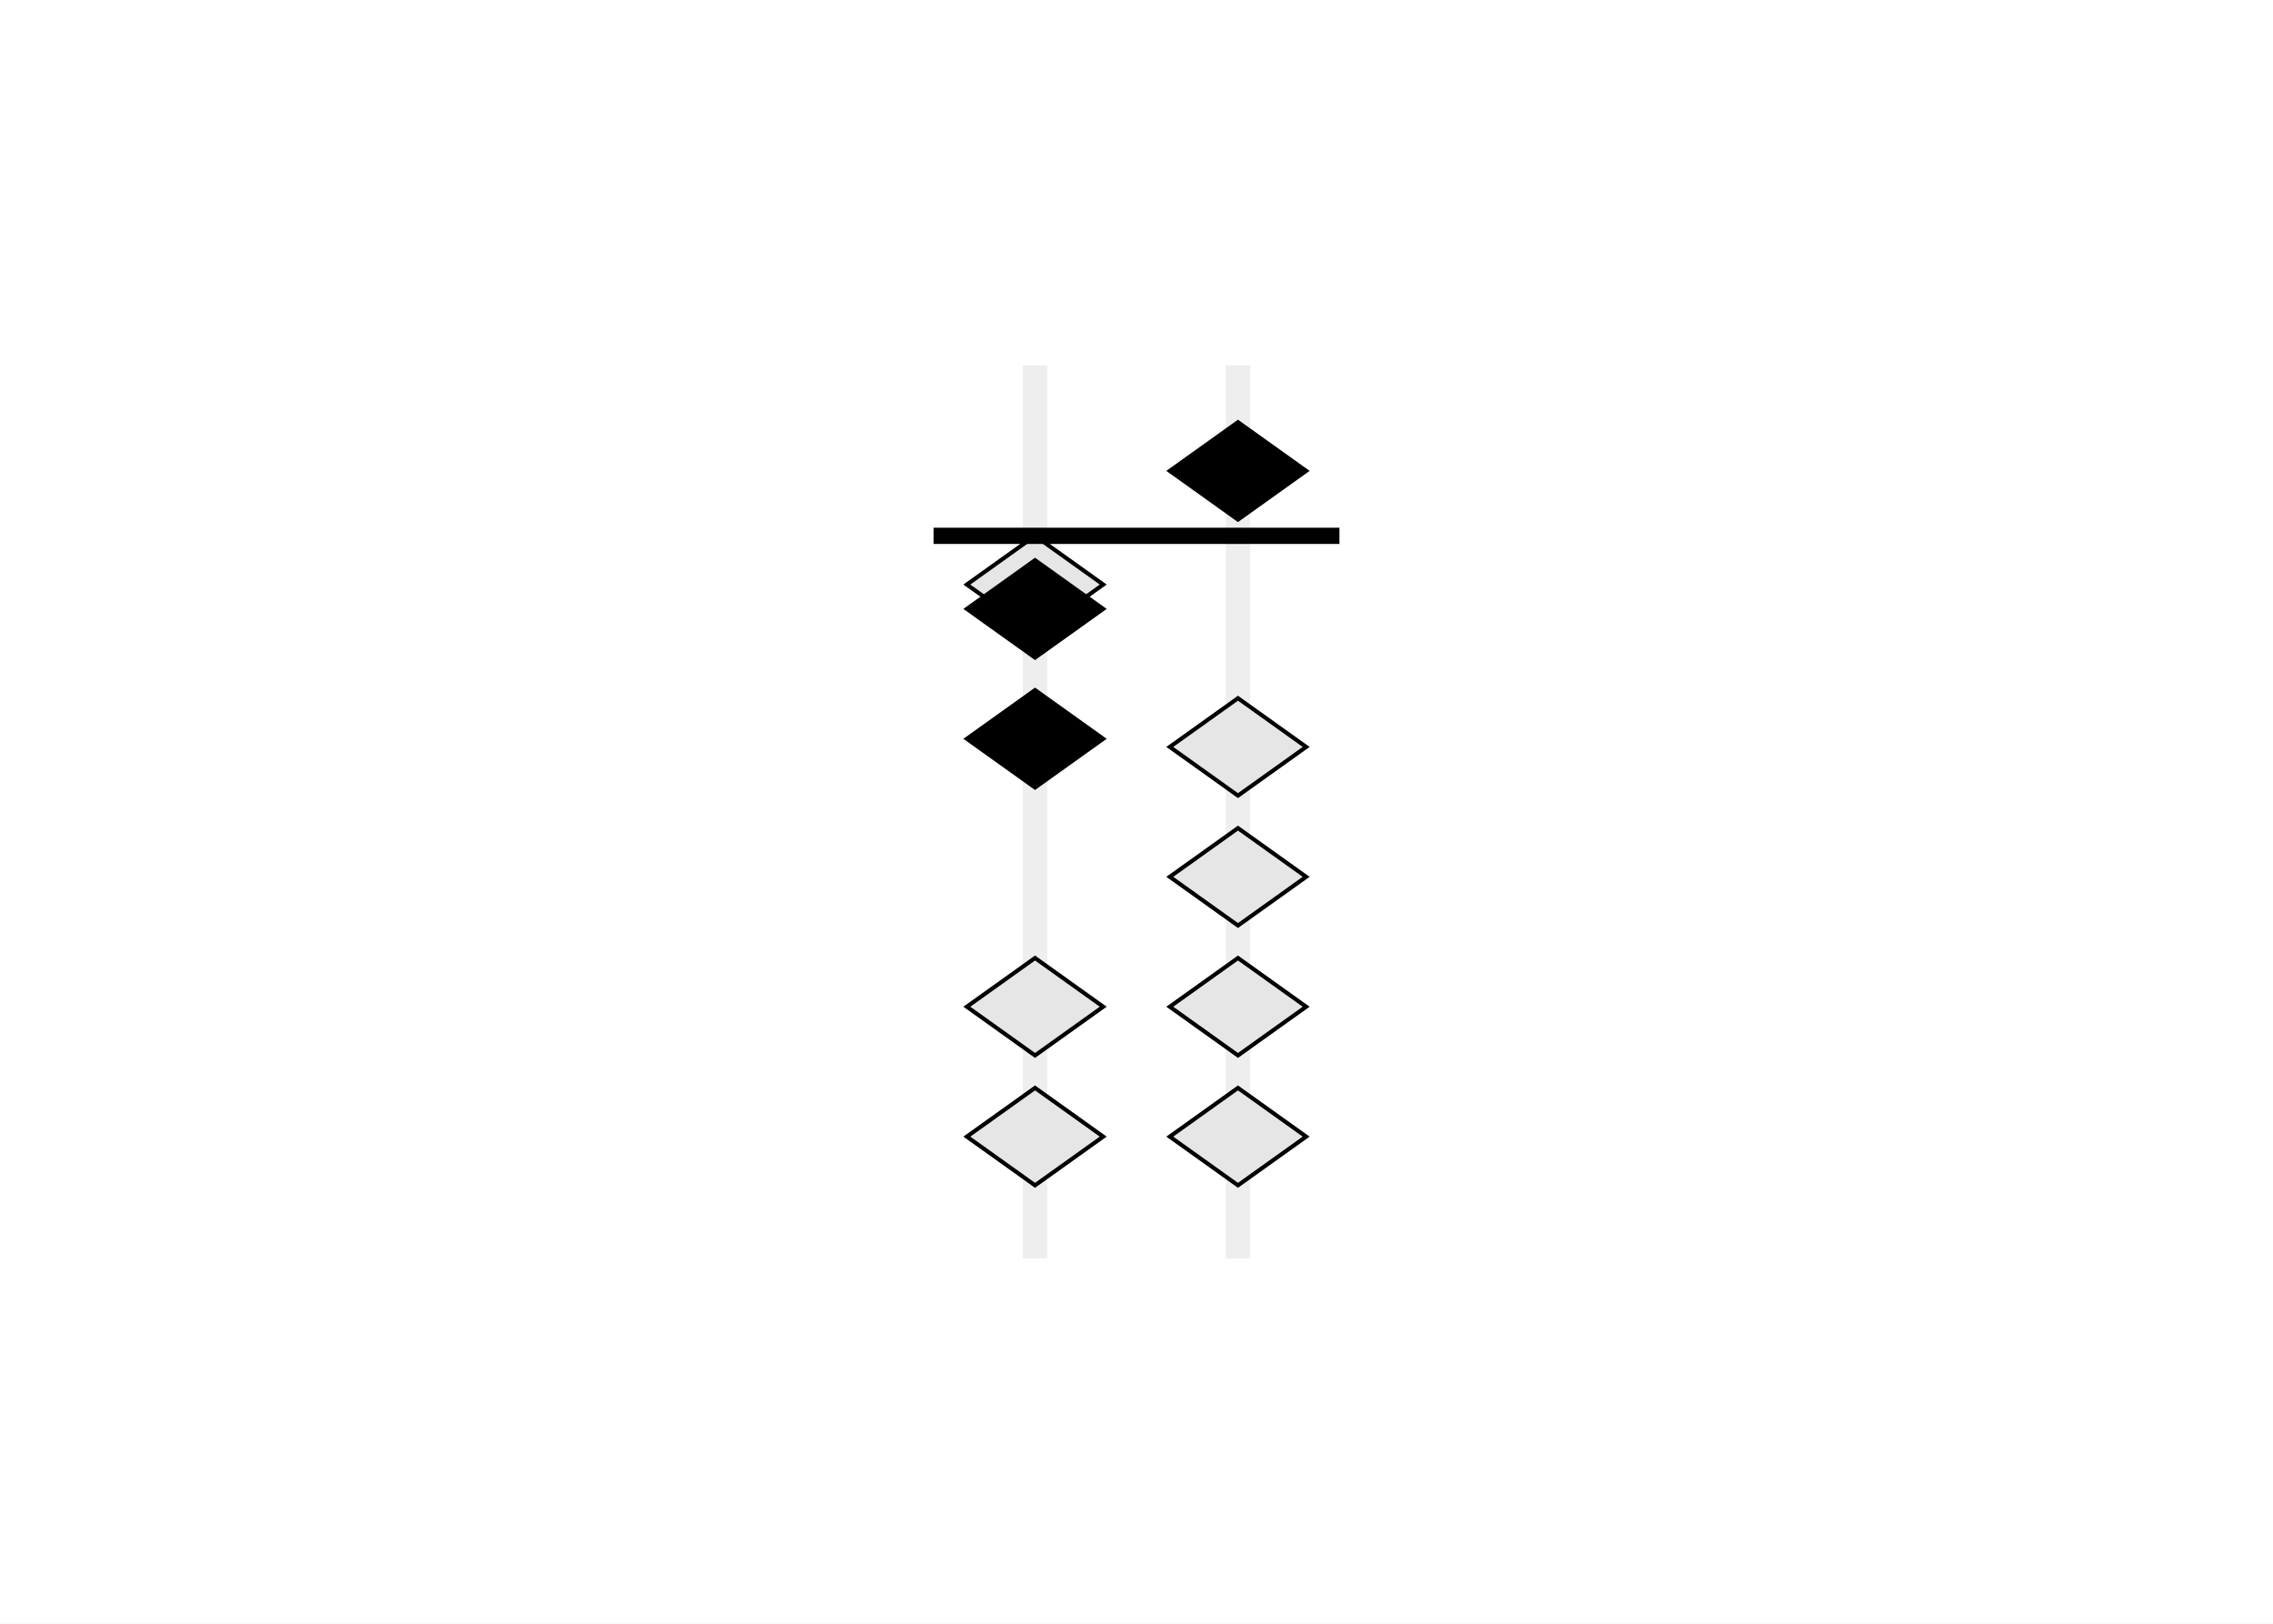
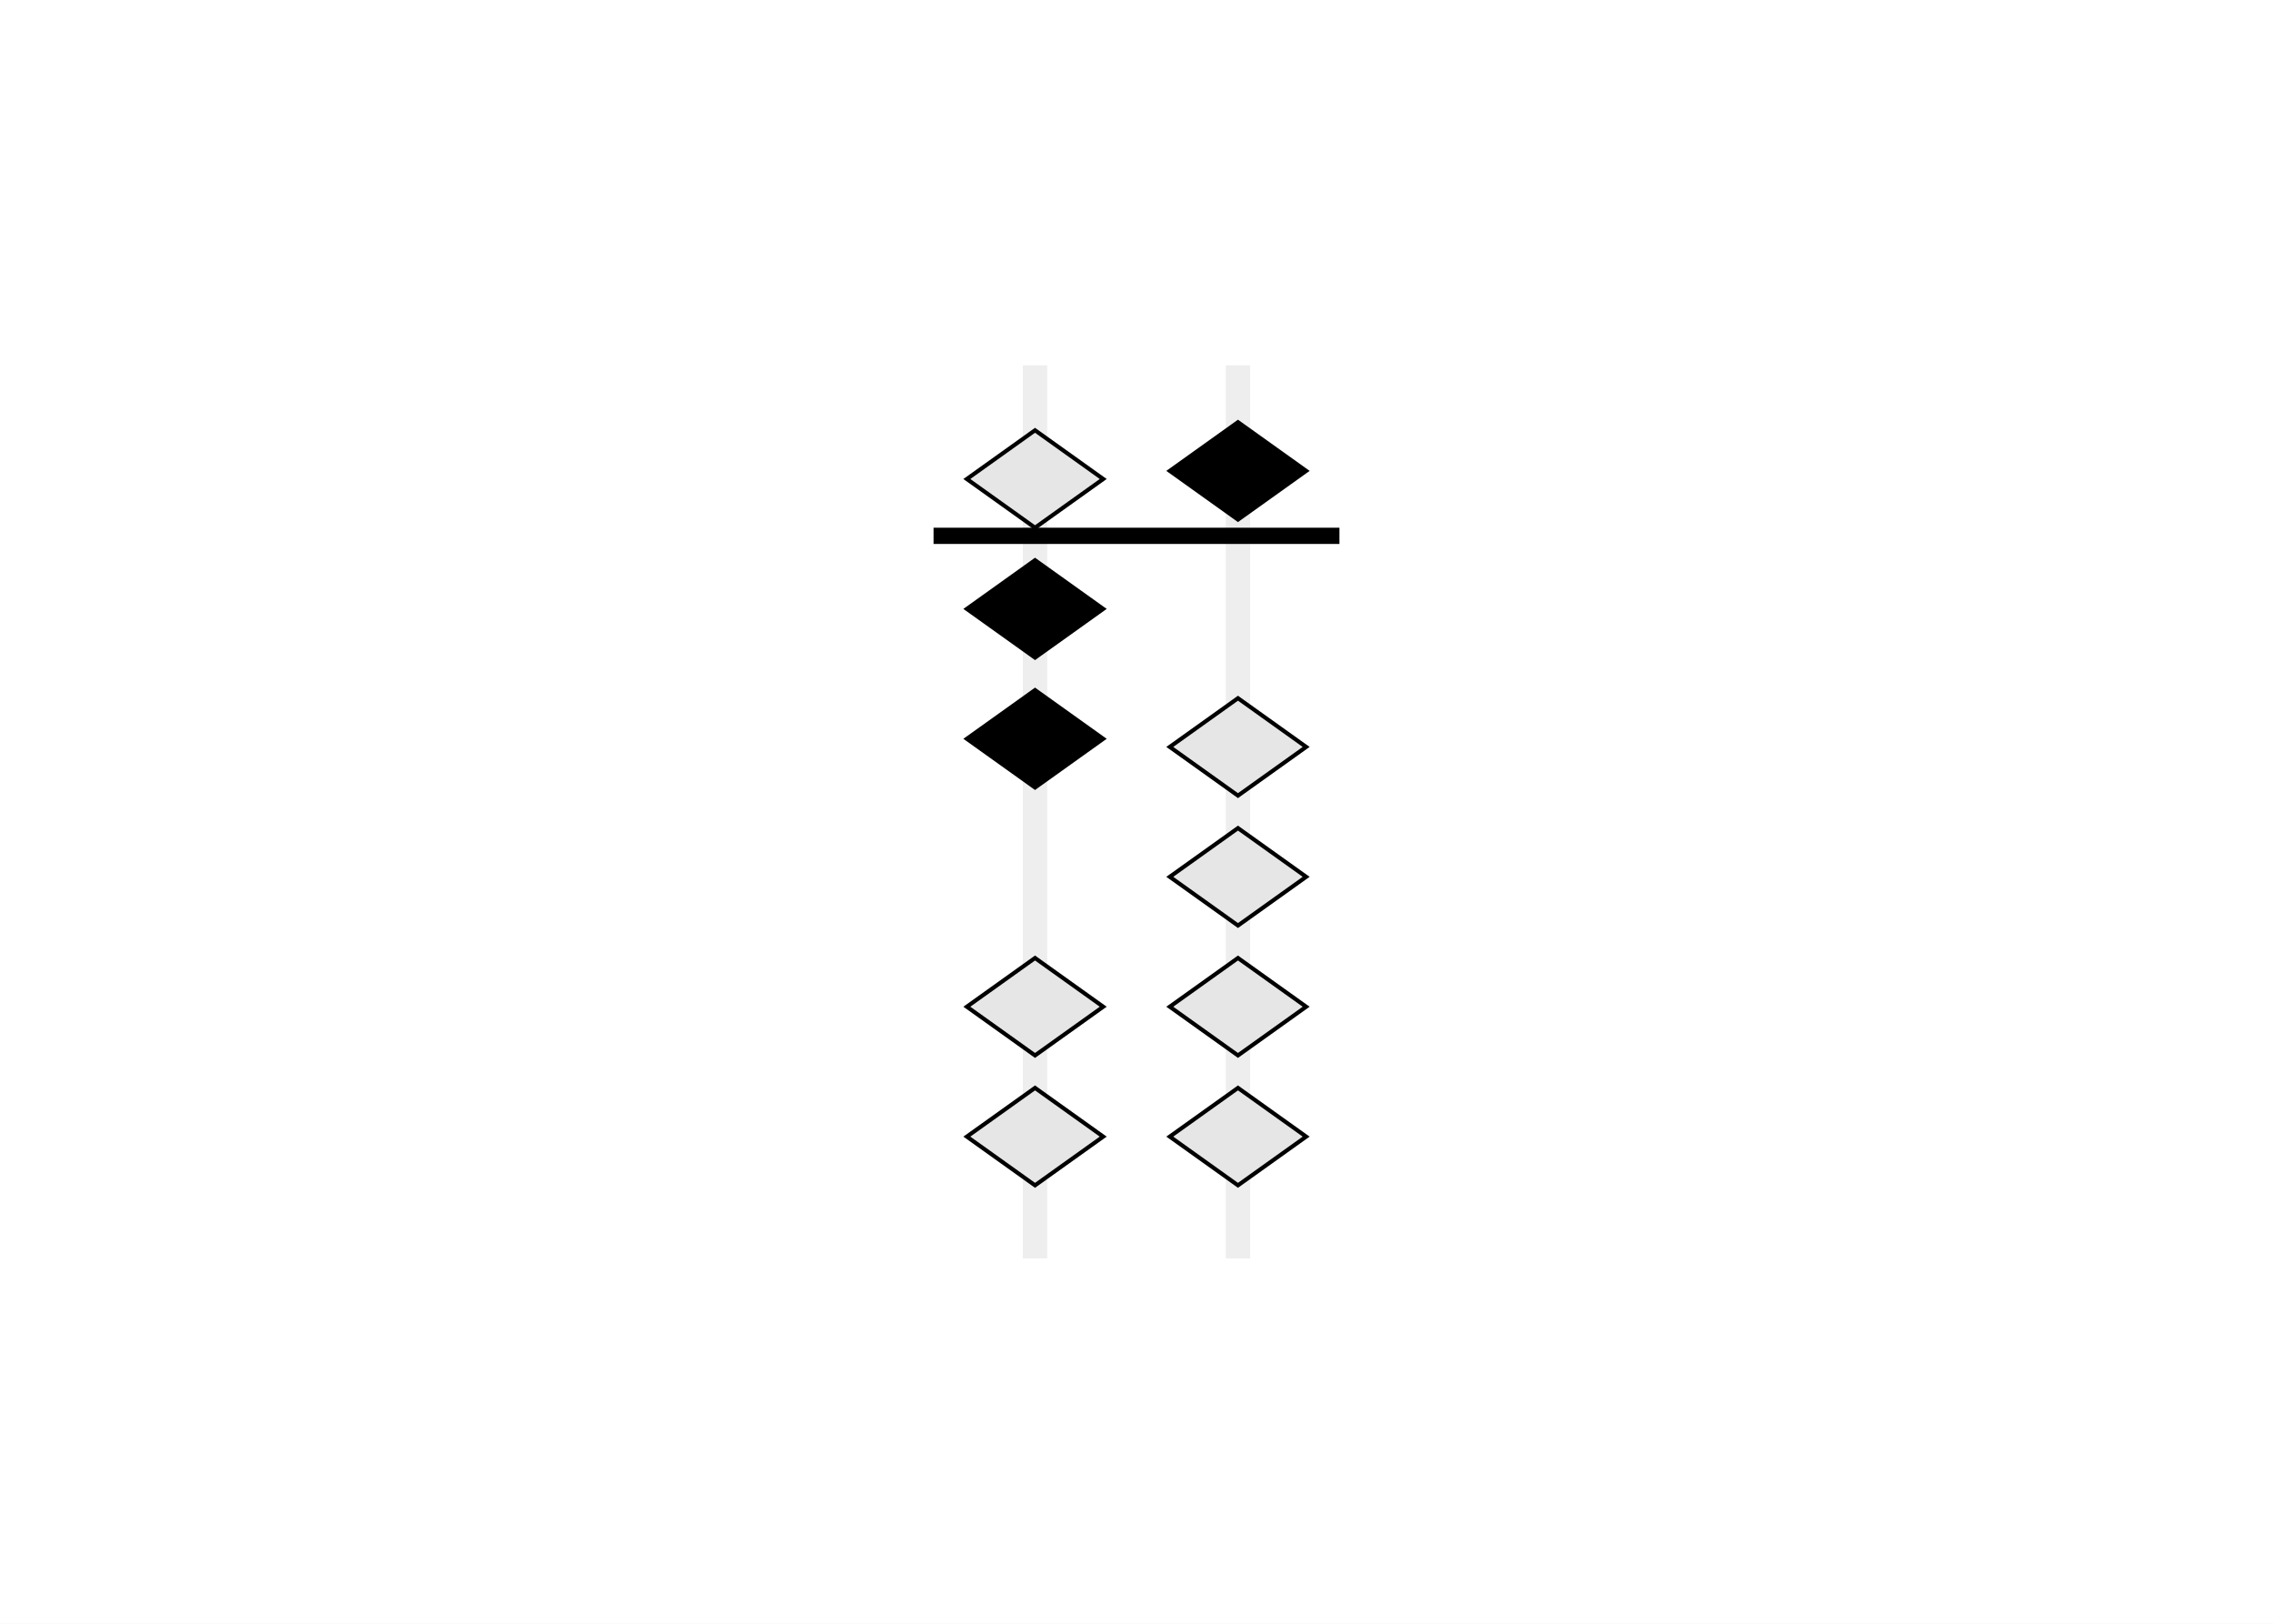
<svg xmlns="http://www.w3.org/2000/svg" class="typst-doc" viewBox="0 0 252 180" width="252pt" height="180pt">
  <path class="typst-shape" fill="#ffffff" fill-rule="nonzero" d="M 0 0 L 0 180 L 252 180 L 252 0 Z " />
  <g>
    <g transform="translate(12.6 12.6)">
      <g class="typst-group">
        <g>
          <g transform="translate(88.4 22.4)">
            <g class="typst-group">
              <g transform="matrix(0.9 0 0 0.9 2.5 5.5)">
                <g transform="translate(0 0)">
                  <g class="typst-group">
                    <g>
                      <g transform="translate(0 0)">
                        <g class="typst-group">
                          <g>
                            <g transform="translate(11 0)">
                              <path class="typst-shape" fill="#eeeeee" fill-rule="nonzero" d="M 0 0 L 0 110 L 3 110 L 3 0 Z " />
                            </g>
-                             <g transform="translate(4.1 21)">
+                             <g transform="translate(4.1 8)">
                              <g class="typst-group">
                                <g>
                                  <g transform="translate(0 0)">
                                    <path class="typst-shape" fill="#e6e6e6" fill-rule="nonzero" stroke="#000000" stroke-width="0.5" stroke-linecap="butt" stroke-linejoin="miter" stroke-miterlimit="4" d="M 8.4 0 L 16.8 6 L 8.4 12 L 0 6 Z " />
                                  </g>
                                </g>
                              </g>
                            </g>
                            <g transform="translate(4.1 24)">
                              <g class="typst-group">
                                <g>
                                  <g transform="translate(0 0)">
                                    <path class="typst-shape" fill="#000000" fill-rule="nonzero" stroke="#000000" stroke-width="0.5" stroke-linecap="butt" stroke-linejoin="miter" stroke-miterlimit="4" d="M 8.4 0 L 16.8 6 L 8.4 12 L 0 6 Z " />
                                  </g>
                                </g>
                              </g>
                            </g>
                            <g transform="translate(4.1 40)">
                              <g class="typst-group">
                                <g>
                                  <g transform="translate(0 0)">
                                    <path class="typst-shape" fill="#000000" fill-rule="nonzero" stroke="#000000" stroke-width="0.5" stroke-linecap="butt" stroke-linejoin="miter" stroke-miterlimit="4" d="M 8.4 0 L 16.8 6 L 8.4 12 L 0 6 Z " />
                                  </g>
                                </g>
                              </g>
                            </g>
                            <g transform="translate(4.1 73)">
                              <g class="typst-group">
                                <g>
                                  <g transform="translate(0 0)">
                                    <path class="typst-shape" fill="#e6e6e6" fill-rule="nonzero" stroke="#000000" stroke-width="0.5" stroke-linecap="butt" stroke-linejoin="miter" stroke-miterlimit="4" d="M 8.4 0 L 16.8 6 L 8.4 12 L 0 6 Z " />
                                  </g>
                                </g>
                              </g>
                            </g>
                            <g transform="translate(4.1 89)">
                              <g class="typst-group">
                                <g>
                                  <g transform="translate(0 0)">
                                    <path class="typst-shape" fill="#e6e6e6" fill-rule="nonzero" stroke="#000000" stroke-width="0.5" stroke-linecap="butt" stroke-linejoin="miter" stroke-miterlimit="4" d="M 8.4 0 L 16.8 6 L 8.4 12 L 0 6 Z " />
                                  </g>
                                </g>
                              </g>
                            </g>
                            <g transform="translate(36 0)">
                              <path class="typst-shape" fill="#eeeeee" fill-rule="nonzero" d="M 0 0 L 0 110 L 3 110 L 3 0 Z " />
                            </g>
                            <g transform="translate(29.1 7)">
                              <g class="typst-group">
                                <g>
                                  <g transform="translate(0 0)">
                                    <path class="typst-shape" fill="#000000" fill-rule="nonzero" stroke="#000000" stroke-width="0.5" stroke-linecap="butt" stroke-linejoin="miter" stroke-miterlimit="4" d="M 8.4 0 L 16.8 6 L 8.4 12 L 0 6 Z " />
                                  </g>
                                </g>
                              </g>
                            </g>
                            <g transform="translate(29.1 41)">
                              <g class="typst-group">
                                <g>
                                  <g transform="translate(0 0)">
                                    <path class="typst-shape" fill="#e6e6e6" fill-rule="nonzero" stroke="#000000" stroke-width="0.5" stroke-linecap="butt" stroke-linejoin="miter" stroke-miterlimit="4" d="M 8.4 0 L 16.8 6 L 8.4 12 L 0 6 Z " />
                                  </g>
                                </g>
                              </g>
                            </g>
                            <g transform="translate(29.1 57)">
                              <g class="typst-group">
                                <g>
                                  <g transform="translate(0 0)">
                                    <path class="typst-shape" fill="#e6e6e6" fill-rule="nonzero" stroke="#000000" stroke-width="0.5" stroke-linecap="butt" stroke-linejoin="miter" stroke-miterlimit="4" d="M 8.4 0 L 16.8 6 L 8.4 12 L 0 6 Z " />
                                  </g>
                                </g>
                              </g>
                            </g>
                            <g transform="translate(29.1 73)">
                              <g class="typst-group">
                                <g>
                                  <g transform="translate(0 0)">
                                    <path class="typst-shape" fill="#e6e6e6" fill-rule="nonzero" stroke="#000000" stroke-width="0.5" stroke-linecap="butt" stroke-linejoin="miter" stroke-miterlimit="4" d="M 8.4 0 L 16.8 6 L 8.4 12 L 0 6 Z " />
                                  </g>
                                </g>
                              </g>
                            </g>
                            <g transform="translate(29.1 89)">
                              <g class="typst-group">
                                <g>
                                  <g transform="translate(0 0)">
                                    <path class="typst-shape" fill="#e6e6e6" fill-rule="nonzero" stroke="#000000" stroke-width="0.5" stroke-linecap="butt" stroke-linejoin="miter" stroke-miterlimit="4" d="M 8.4 0 L 16.8 6 L 8.4 12 L 0 6 Z " />
                                  </g>
                                </g>
                              </g>
                            </g>
                            <g transform="translate(0 20)">
                              <path class="typst-shape" fill="#000000" fill-rule="nonzero" d="M 0 0 L 0 2 L 50 2 L 50 0 Z " />
                            </g>
                          </g>
                        </g>
                      </g>
                    </g>
                  </g>
                </g>
              </g>
            </g>
          </g>
        </g>
      </g>
    </g>
  </g>
</svg>
